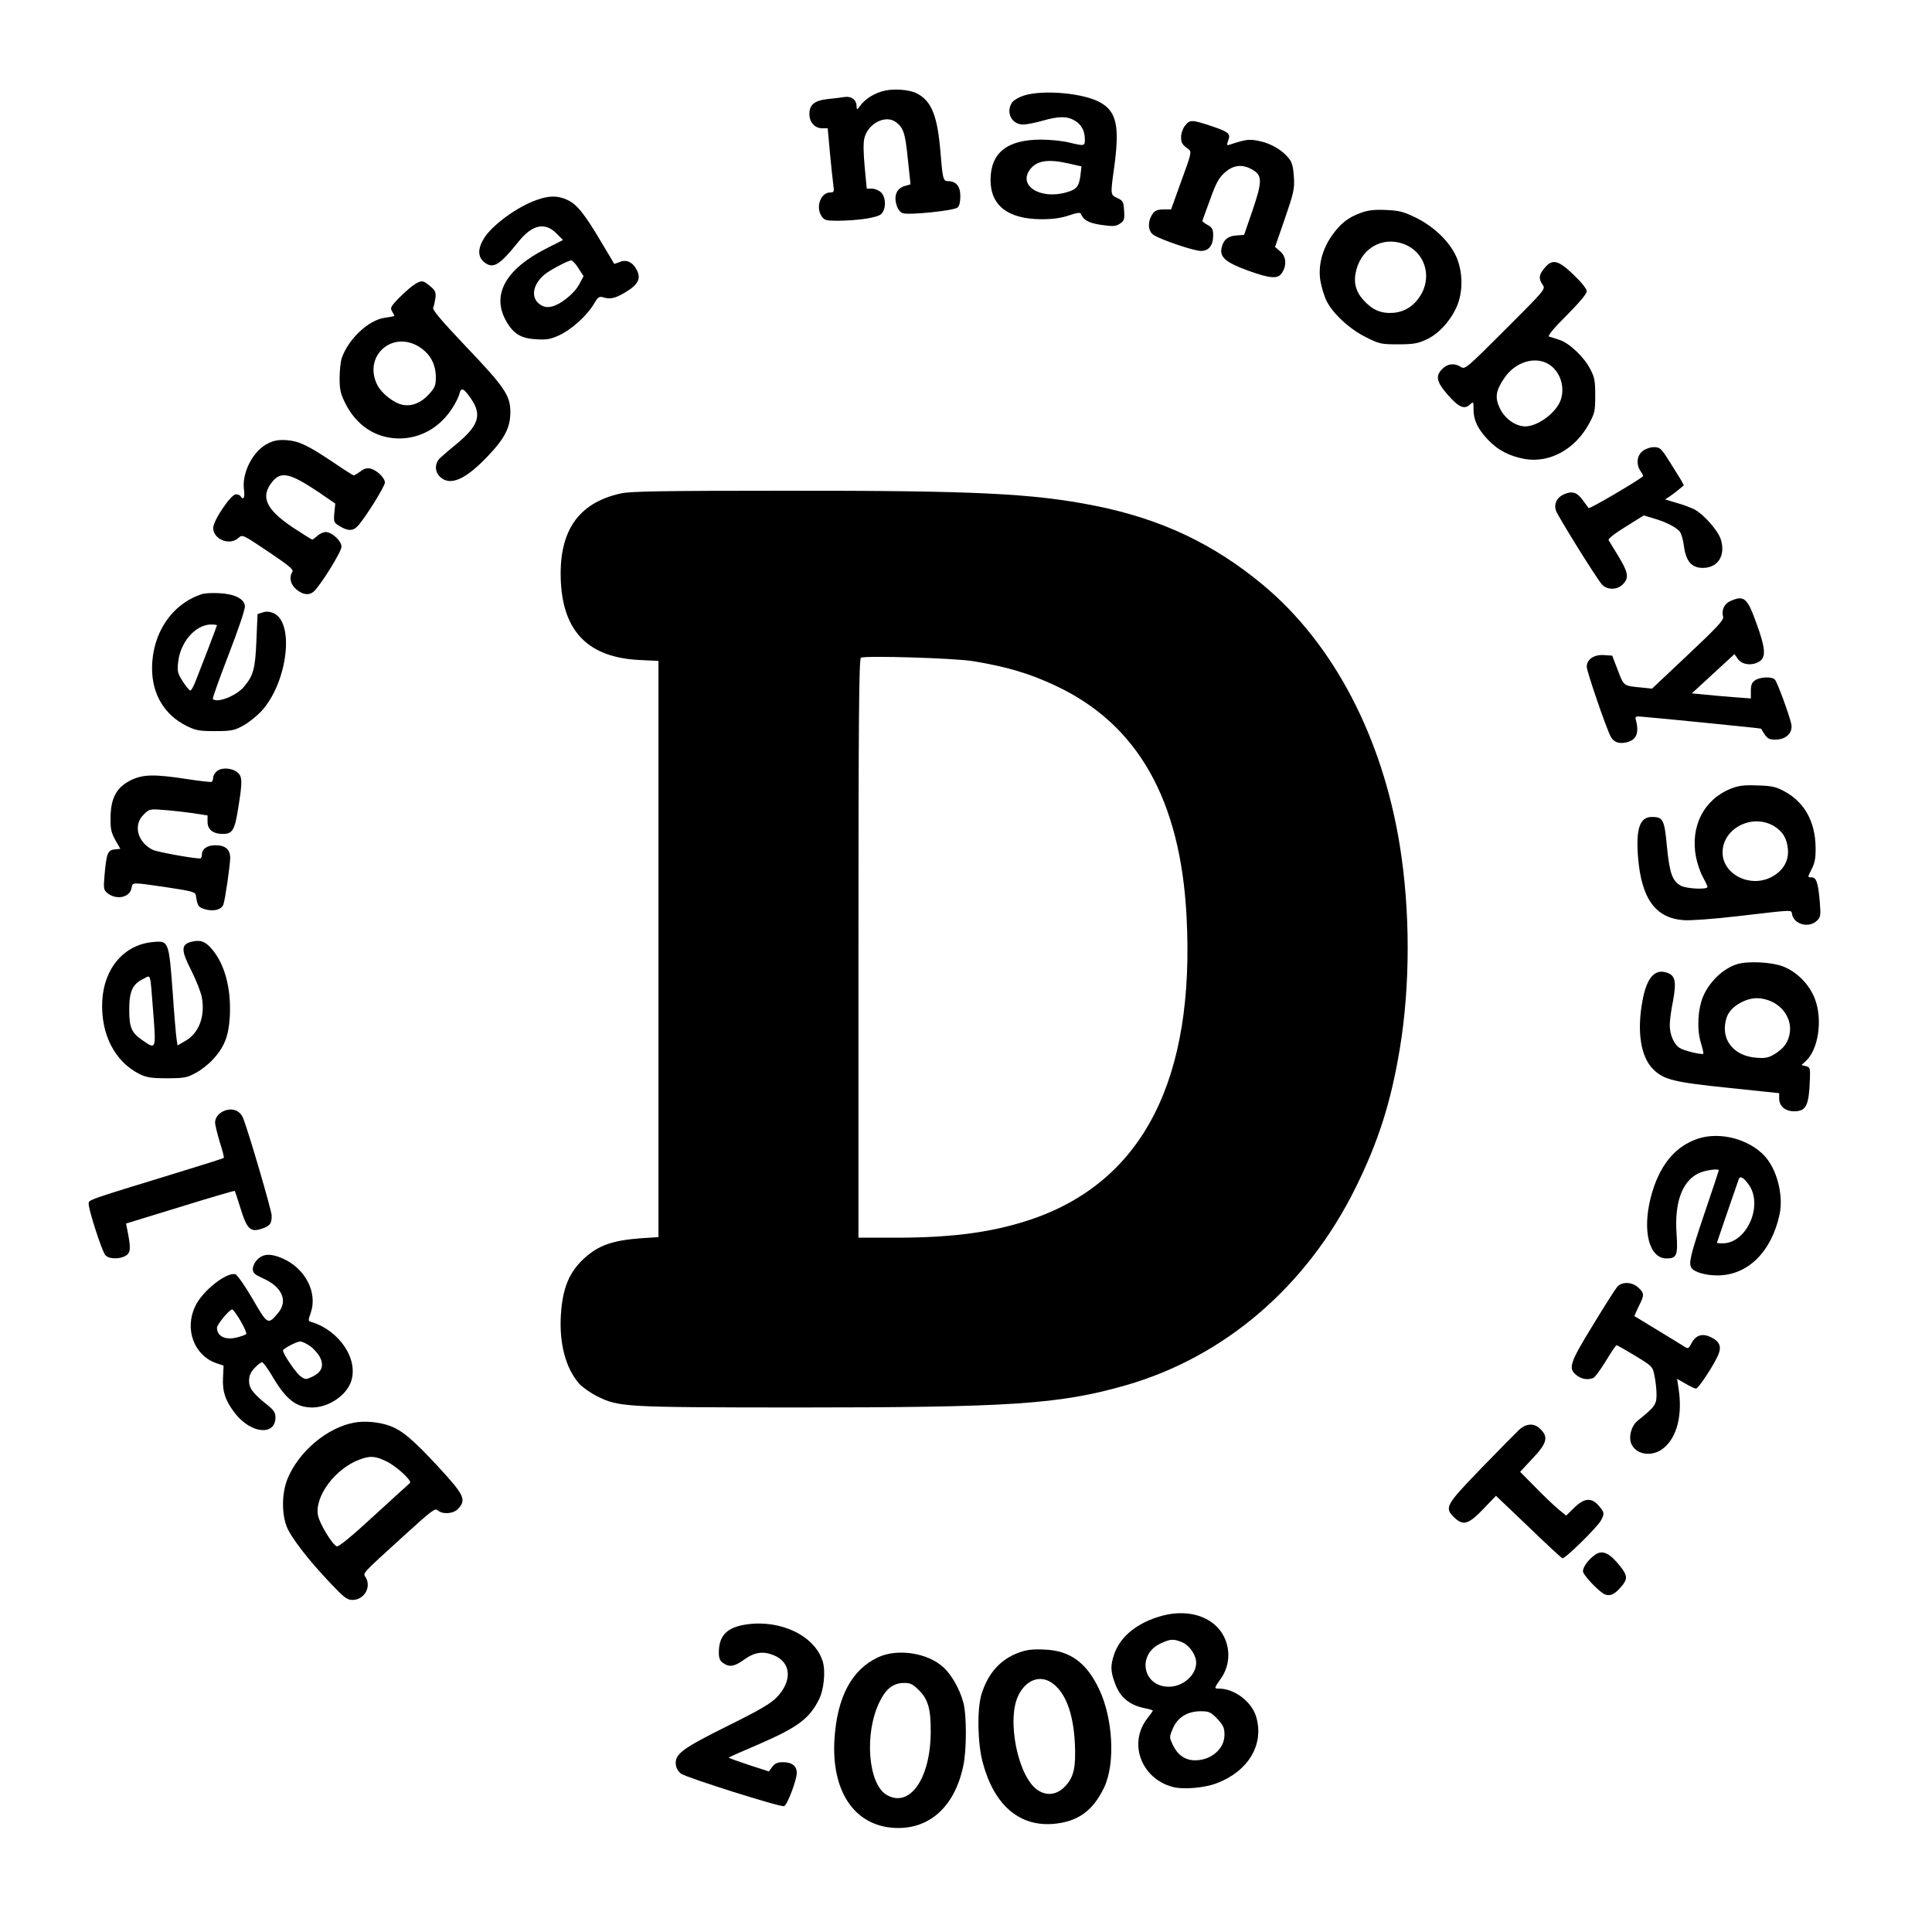
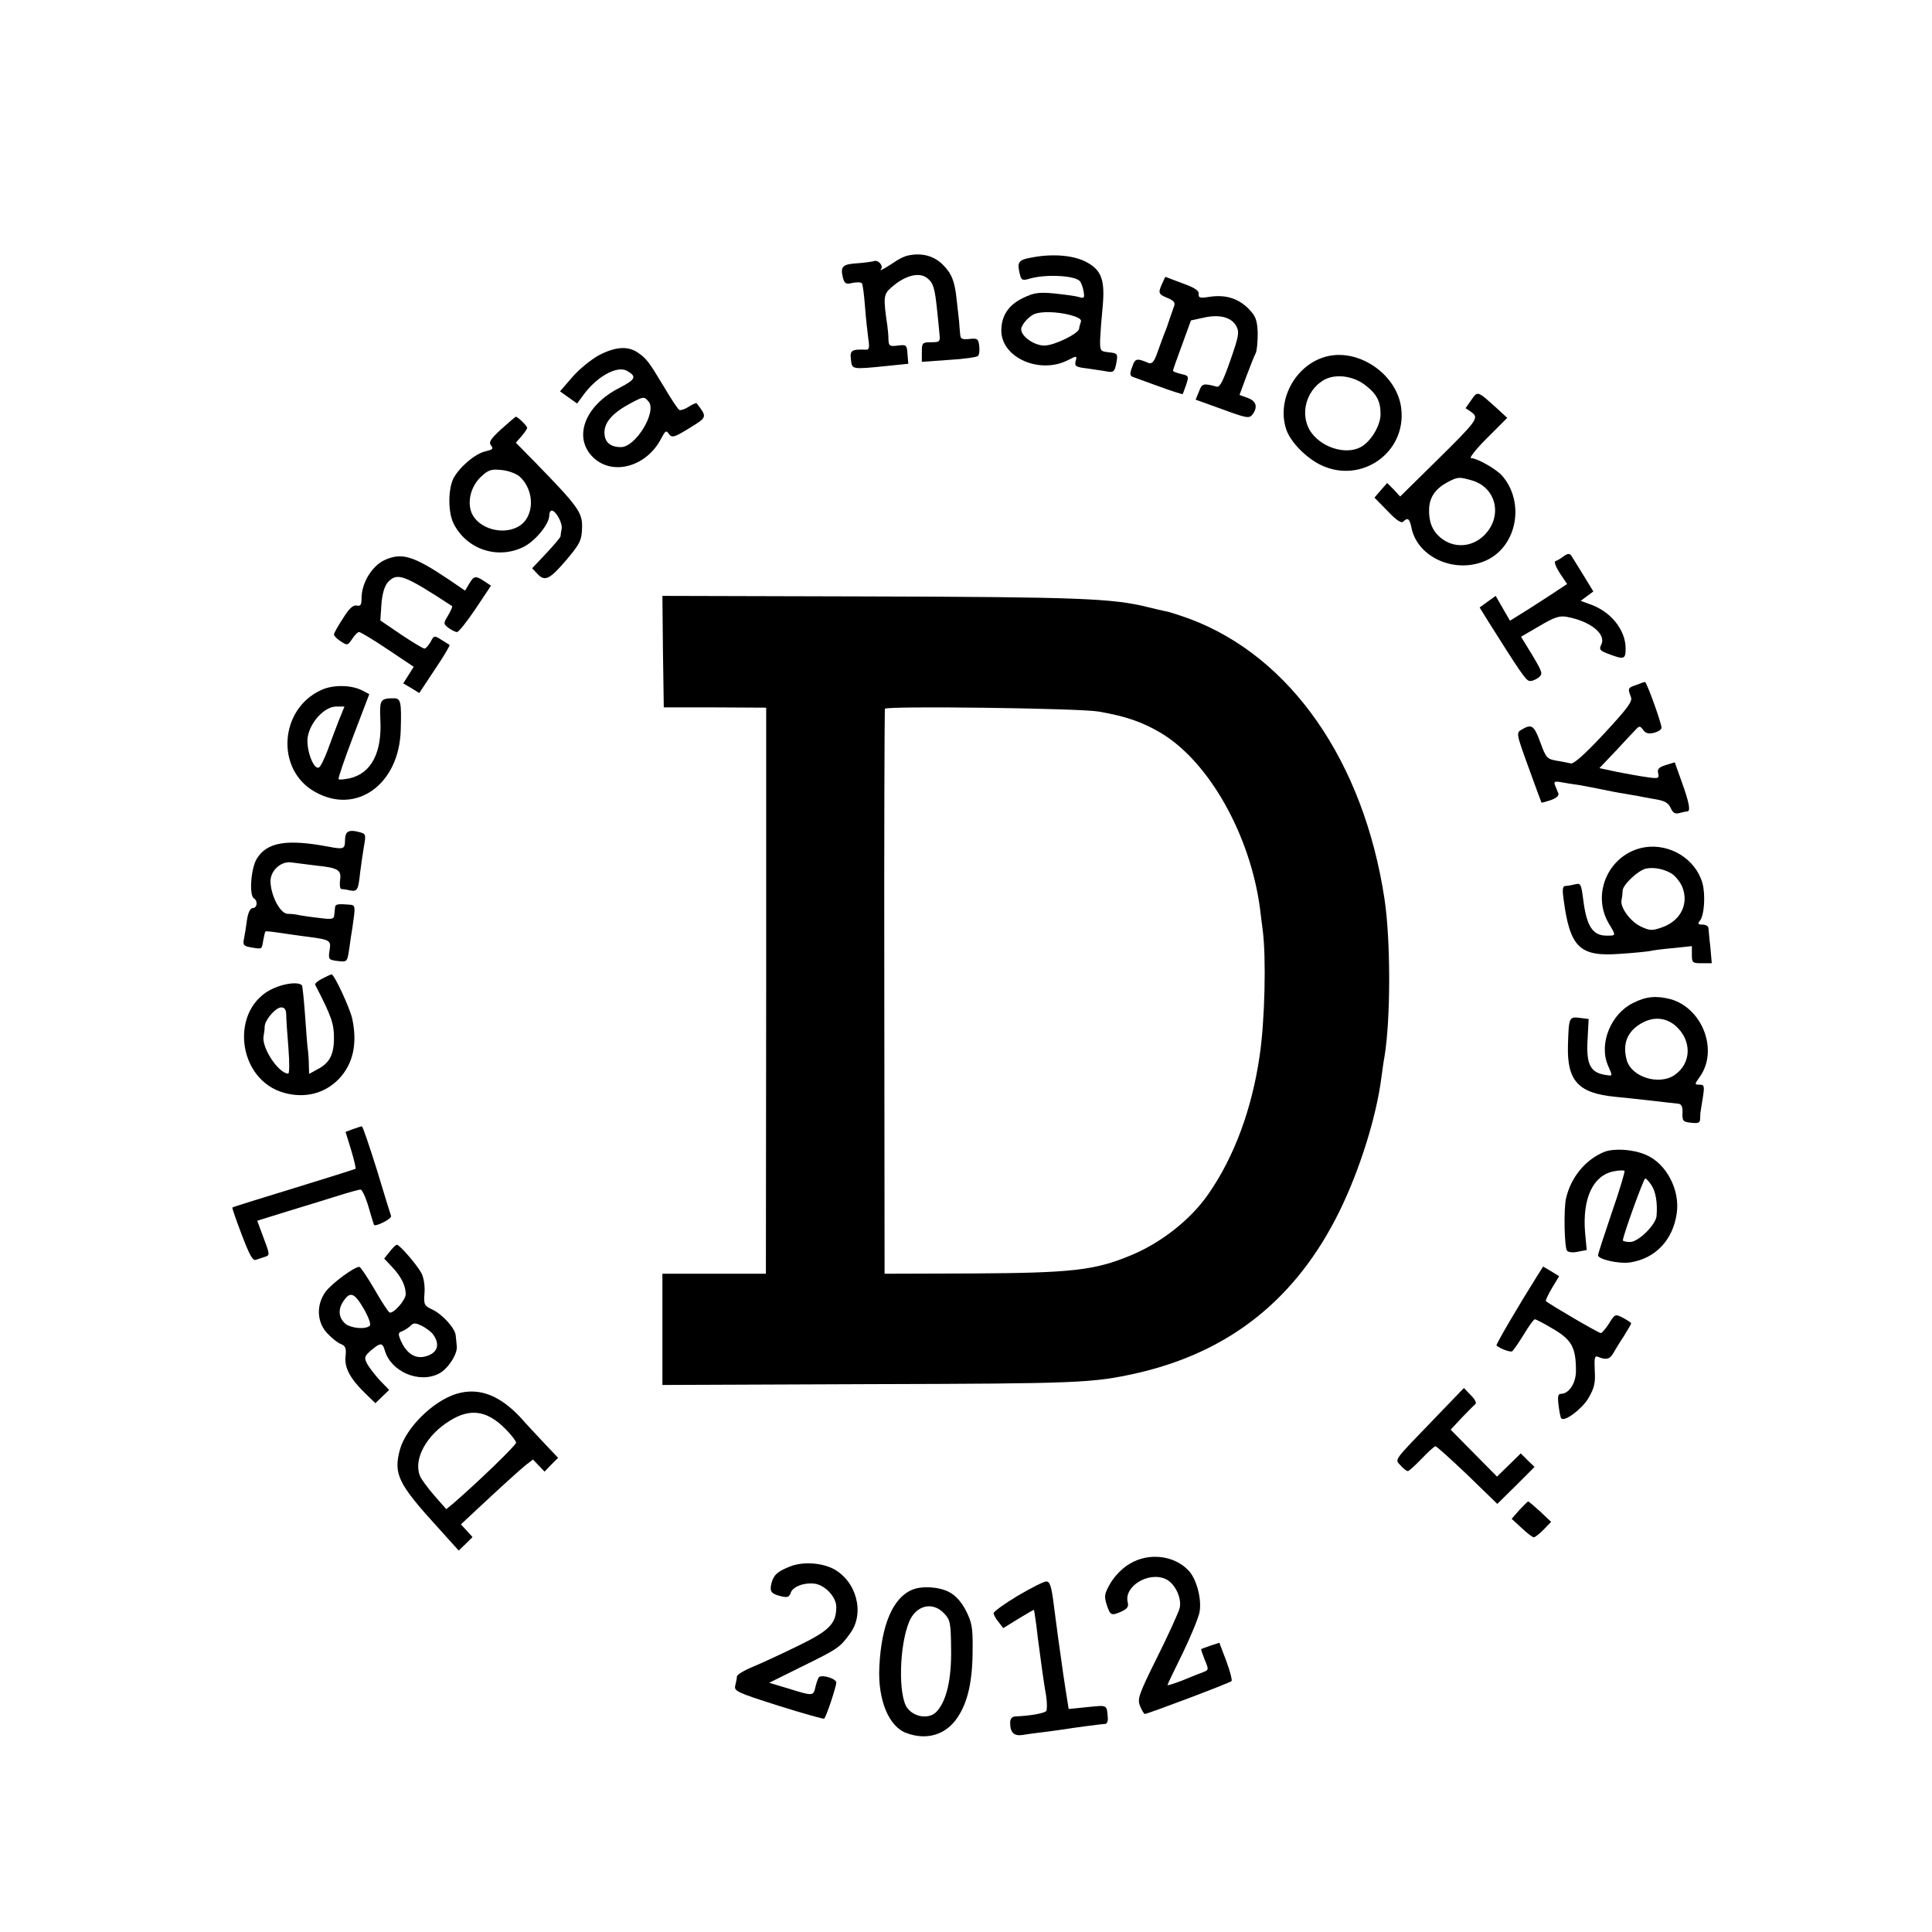
- <svg xmlns="http://www.w3.org/2000/svg" version="1.0" width="1024pt" height="1024pt" viewBox="0 0 1024 1024" preserveAspectRatio="xMidYMid meet">
-   <g transform="translate(0,1024) scale(0.1,-0.1)" fill="#000000" stroke="none">
-     <path d="M4692 9760 c-53 -11 -104 -42 -131 -78 -19 -26 -20 -26 -21 -5 0 34 -27 54 -63 49 -18 -3 -58 -8 -90 -11 -71 -8 -97 -30 -97 -80 0 -43 29 -75 68 -75 l29 0 12 -132 c7 -73 15 -150 18 -170 5 -34 3 -38 -16 -38 -52 0 -80 -79 -45 -128 13 -19 24 -22 82 -22 112 1 211 16 232 35 27 25 27 88 0 115 -11 11 -33 20 -48 20 l-28 0 -11 115 c-7 79 -8 128 -1 155 20 77 113 123 166 83 41 -30 50 -58 64 -199 l14 -131 -31 -9 c-41 -12 -58 -49 -44 -98 7 -24 18 -40 34 -46 30 -11 270 13 290 30 10 8 15 30 15 61 0 52 -23 79 -66 79 -25 0 -28 14 -39 150 -16 196 -47 275 -126 315 -35 19 -115 26 -167 15z" />
-     <path d="M5428 9734 c-26 -8 -54 -24 -63 -36 -36 -52 -4 -118 58 -118 17 0 64 9 102 20 88 25 131 25 173 0 35 -22 52 -54 52 -101 0 -33 -3 -34 -85 -14 -33 8 -99 15 -146 15 -181 0 -268 -69 -269 -213 0 -137 92 -208 270 -209 60 0 103 6 145 20 33 12 61 17 63 11 13 -35 41 -51 109 -61 63 -9 76 -8 98 6 23 15 26 23 23 69 -3 48 -6 53 -35 67 -38 17 -38 17 -18 160 30 218 14 296 -70 345 -86 51 -302 71 -407 39z m234 -360 l70 -16 -6 -52 c-8 -56 -21 -71 -76 -86 -139 -39 -257 38 -189 124 36 45 94 54 201 30z" />
-     <path d="M6281 9574 c-12 -15 -21 -41 -21 -60 0 -32 5 -40 42 -67 14 -11 11 -26 -40 -164 l-55 -153 -36 0 c-42 0 -54 -7 -70 -37 -19 -37 -14 -81 13 -98 39 -26 214 -85 251 -85 42 0 65 29 65 83 0 32 -5 41 -30 55 -16 9 -29 19 -27 22 1 3 19 54 41 113 31 87 46 114 77 142 44 39 89 46 139 20 62 -32 63 -61 7 -225 l-43 -125 -41 -3 c-46 -3 -70 -24 -79 -69 -9 -47 25 -75 140 -117 119 -43 159 -46 181 -12 26 40 22 86 -9 113 l-28 24 52 150 c47 137 52 158 48 220 -3 49 -9 76 -24 96 -34 45 -95 82 -157 95 -56 12 -72 10 -160 -19 -15 -5 -16 -2 -7 23 14 36 3 45 -99 79 -95 31 -105 31 -130 -1z" />
-     <path d="M2844 9180 c-101 -35 -232 -131 -276 -199 -37 -58 -37 -102 -1 -131 47 -37 80 -17 182 110 71 89 139 104 199 44 l36 -36 -96 -49 c-202 -104 -277 -233 -214 -364 40 -80 82 -109 167 -113 56 -4 77 0 123 21 65 30 147 104 183 165 21 36 29 42 47 37 39 -13 66 -7 121 26 67 40 84 73 60 118 -21 42 -56 58 -91 42 -15 -6 -28 -10 -29 -9 -1 2 -32 55 -70 118 -87 147 -128 198 -179 221 -51 23 -96 23 -162 -1z m222 -362 l27 -42 -23 -43 c-27 -51 -105 -112 -152 -119 -24 -4 -40 0 -61 16 -46 37 -31 107 33 158 31 24 121 71 137 72 7 0 25 -19 39 -42z" />
-     <path d="M7213 9112 c-68 -24 -111 -59 -156 -124 -51 -74 -72 -162 -58 -240 6 -32 20 -79 32 -103 34 -68 122 -149 208 -192 72 -36 81 -38 171 -38 78 0 104 4 147 24 64 28 126 94 161 169 38 80 37 192 -1 275 -36 78 -117 156 -212 203 -66 32 -88 38 -158 41 -61 3 -95 -1 -134 -15z m245 -173 c92 -45 127 -155 80 -249 -34 -65 -86 -102 -152 -108 -65 -5 -111 14 -160 68 -42 47 -54 97 -37 160 33 125 155 184 269 129z" />
-     <path d="M8186 8819 c-30 -35 -32 -56 -10 -88 17 -23 15 -25 -197 -237 -207 -207 -214 -213 -236 -199 -33 22 -71 18 -98 -10 -38 -37 -32 -68 27 -136 58 -67 89 -81 118 -54 20 18 20 17 20 -24 0 -57 21 -102 74 -159 54 -58 116 -90 199 -105 131 -22 265 52 338 185 32 59 34 69 34 153 0 78 -4 97 -27 140 -33 64 -113 139 -164 154 -21 7 -45 15 -53 17 -10 3 21 41 92 112 67 67 107 115 107 128 0 13 -27 47 -69 87 -82 79 -113 87 -155 36z m22 -509 c62 -38 89 -123 63 -193 -26 -67 -120 -136 -186 -137 -51 0 -107 39 -134 93 -29 58 -24 96 22 163 57 85 162 118 235 74z" />
-     <path d="M2195 8731 c-16 -10 -52 -42 -80 -70 -44 -45 -48 -54 -37 -71 6 -11 12 -21 12 -24 0 -2 -22 -6 -49 -10 -87 -11 -195 -113 -230 -215 -6 -19 -11 -66 -11 -106 0 -60 5 -82 30 -132 59 -119 162 -186 285 -187 114 0 217 58 283 162 17 26 34 60 37 75 9 36 22 31 62 -27 59 -86 40 -143 -82 -243 -32 -26 -69 -58 -82 -70 -30 -29 -30 -73 0 -101 53 -50 135 -14 254 112 88 92 118 151 118 231 0 89 -30 133 -236 349 -130 137 -178 194 -173 205 4 9 9 32 12 52 3 30 -1 40 -28 62 -37 32 -46 33 -85 8z m28 -330 c57 -37 87 -91 87 -161 0 -43 -5 -55 -36 -89 -40 -45 -90 -66 -138 -57 -48 9 -112 59 -136 105 -77 152 78 293 223 202z" />
-     <path d="M1423 7891 c-80 -37 -142 -155 -130 -246 6 -42 -3 -59 -18 -35 -3 6 -15 10 -25 10 -26 0 -120 -139 -120 -178 0 -61 88 -96 134 -53 21 19 22 18 158 -73 107 -72 135 -95 128 -106 -19 -30 -11 -68 21 -94 33 -28 65 -33 90 -13 32 25 149 212 149 239 0 31 -50 78 -84 78 -12 0 -32 -9 -44 -20 -12 -11 -24 -20 -27 -20 -3 0 -49 29 -104 65 -144 97 -173 164 -105 245 45 53 94 41 242 -58 l89 -61 -5 -50 c-4 -48 -3 -51 29 -70 44 -27 71 -26 96 2 38 41 143 209 143 229 0 25 -41 65 -75 74 -19 5 -35 1 -55 -15 -16 -11 -32 -21 -35 -21 -3 0 -52 31 -108 69 -137 92 -181 112 -246 118 -42 3 -67 -1 -98 -16z" />
-     <path d="M8706 7849 c-31 -24 -35 -72 -10 -107 9 -13 14 -25 13 -26 -32 -27 -284 -175 -289 -169 -3 4 -18 25 -34 46 -29 39 -55 46 -99 26 -36 -16 -52 -51 -40 -86 12 -32 213 -356 243 -390 26 -30 78 -31 108 -3 38 35 34 63 -22 155 -24 39 -46 75 -50 82 -4 7 30 34 90 71 l96 60 51 -15 c65 -19 117 -45 139 -69 9 -11 19 -45 23 -77 10 -81 41 -117 100 -117 80 0 122 65 96 150 -14 47 -91 134 -140 160 -20 10 -63 26 -96 35 l-60 18 25 16 c13 9 36 26 50 38 l25 21 -19 34 c-11 18 -39 63 -63 101 -39 61 -46 67 -77 67 -19 0 -45 -9 -60 -21z" />
-     <path d="M3292 7625 c-231 -50 -334 -205 -319 -475 15 -262 150 -395 415 -408 l102 -5 0 -1527 0 -1527 -92 -6 c-150 -11 -225 -37 -300 -105 -80 -72 -116 -158 -125 -298 -10 -154 25 -285 96 -367 18 -20 61 -50 95 -67 117 -58 140 -59 1041 -60 1152 0 1407 17 1756 116 528 150 966 526 1224 1049 121 245 187 452 234 735 56 335 56 735 0 1080 -93 575 -352 1069 -724 1379 -263 219 -542 351 -894 421 -329 65 -630 80 -1651 79 -633 0 -808 -3 -858 -14z m1863 -889 c179 -29 301 -65 441 -131 434 -204 661 -603 693 -1223 45 -857 -227 -1395 -809 -1600 -204 -71 -422 -102 -727 -102 l-203 0 0 1534 c0 1218 3 1536 13 1540 26 12 493 -2 592 -18z" />
-     <path d="M1070 7091 c-159 -52 -263 -206 -264 -391 -1 -138 65 -249 182 -307 50 -25 68 -28 152 -28 83 0 101 3 145 27 28 14 72 49 99 77 140 151 180 474 64 522 -20 8 -38 9 -56 3 l-27 -9 -6 -140 c-6 -150 -16 -186 -66 -245 -40 -48 -142 -88 -165 -65 -3 3 35 109 84 236 52 135 88 241 86 257 -4 39 -55 64 -136 68 -37 2 -78 0 -92 -5z m80 -165 c0 -2 -21 -57 -46 -123 -25 -65 -55 -142 -66 -170 -11 -29 -24 -53 -29 -53 -5 0 -23 21 -40 48 -27 41 -30 53 -25 100 10 107 91 201 174 202 17 0 32 -2 32 -4z" />
-     <path d="M9173 7055 c-34 -14 -50 -48 -40 -85 4 -16 -35 -58 -186 -200 l-191 -180 -56 6 c-96 9 -93 7 -125 91 l-30 78 -45 3 c-52 3 -90 -23 -90 -62 0 -24 101 -319 126 -368 16 -31 43 -42 83 -33 55 12 71 50 50 125 -3 11 4 14 26 12 90 -7 638 -62 639 -64 32 -54 37 -58 77 -58 56 0 93 37 83 83 -10 47 -73 219 -86 234 -15 18 -79 16 -106 -3 -17 -11 -22 -25 -22 -56 l0 -40 -92 7 c-51 4 -122 10 -157 14 l-64 6 113 104 113 104 19 -27 c23 -31 79 -36 116 -10 33 23 28 73 -18 199 -49 137 -66 151 -137 120z" />
-     <path d="M1153 6155 c-13 -9 -23 -25 -23 -35 0 -10 -4 -21 -8 -24 -4 -2 -64 4 -132 15 -177 27 -234 25 -300 -8 -73 -38 -103 -93 -104 -196 -1 -61 3 -79 25 -119 l27 -47 -31 -3 c-36 -4 -43 -22 -53 -138 -6 -66 -4 -77 12 -91 47 -41 121 -28 131 23 7 33 -5 33 188 5 133 -20 150 -25 153 -42 9 -59 13 -64 51 -75 45 -12 85 -1 95 26 9 24 36 208 36 247 0 45 -26 67 -78 67 -44 0 -72 -19 -72 -51 0 -10 -4 -19 -10 -19 -39 0 -230 35 -251 46 -81 41 -104 131 -48 186 30 30 31 31 107 25 42 -3 112 -11 155 -17 l77 -12 0 -34 c0 -41 29 -64 82 -64 51 0 63 21 82 146 21 130 20 157 -3 178 -27 25 -82 30 -108 11z" />
-     <path d="M9174 6060 c-143 -57 -216 -200 -185 -362 7 -35 23 -83 37 -107 13 -24 24 -47 24 -52 0 -15 -109 -10 -140 6 -46 24 -61 66 -75 208 -13 143 -20 157 -80 157 -64 0 -85 -63 -73 -214 18 -219 92 -322 241 -333 35 -3 158 6 287 21 302 35 284 35 288 11 11 -56 91 -76 133 -34 19 19 20 28 14 102 -9 101 -18 127 -45 127 -20 0 -20 0 2 43 17 33 22 58 21 117 -2 135 -58 237 -164 295 -46 25 -67 30 -144 32 -72 3 -100 -1 -141 -17z m231 -200 c44 -28 65 -62 71 -118 7 -63 -24 -117 -86 -150 -113 -60 -260 13 -260 130 0 129 160 209 275 138z" />
-     <path d="M1013 5248 c-54 -14 -54 -45 1 -152 25 -50 51 -115 56 -143 18 -101 -16 -190 -89 -231 l-40 -23 -5 33 c-3 18 -13 132 -21 253 -20 267 -21 270 -104 262 -152 -13 -260 -138 -269 -312 -9 -176 66 -322 198 -388 37 -18 62 -22 145 -22 89 0 106 3 150 27 28 14 70 47 93 72 61 66 84 124 90 228 8 150 -27 280 -97 360 -35 40 -60 48 -108 36z m-200 -385 c14 -183 13 -186 -53 -140 -63 42 -75 69 -75 165 0 99 17 136 77 165 39 19 33 41 51 -190z" />
-     <path d="M9208 5130 c-73 -22 -146 -91 -180 -169 -29 -66 -35 -173 -14 -245 10 -32 16 -60 14 -61 -7 -7 -104 16 -126 31 -30 19 -52 71 -52 121 0 21 7 78 17 126 19 102 13 136 -30 151 -66 24 -110 -26 -132 -151 -30 -163 -8 -297 58 -361 56 -55 109 -68 400 -98 l267 -28 0 -28 c0 -41 32 -68 79 -68 65 0 79 30 84 174 2 55 0 60 -21 65 l-24 6 22 20 c68 61 91 219 50 329 -30 79 -96 146 -173 175 -61 22 -183 28 -239 11z m163 -191 c75 -25 124 -96 116 -167 -6 -53 -31 -89 -83 -120 -32 -19 -49 -22 -96 -18 -107 8 -176 80 -165 174 6 56 32 91 87 120 49 24 90 28 141 11z" />
-     <path d="M1190 4353 c-29 -11 -50 -36 -50 -62 0 -14 12 -61 25 -105 14 -43 24 -81 21 -83 -2 -3 -114 -38 -248 -79 -483 -148 -468 -143 -468 -165 0 -34 71 -252 88 -271 19 -23 80 -23 111 -2 24 17 25 40 5 139 l-6 30 287 88 c158 49 288 87 289 85 2 -2 15 -42 30 -90 36 -117 54 -133 123 -107 34 13 43 25 43 65 0 28 -122 443 -151 517 -17 41 -55 56 -99 40z" />
-     <path d="M9003 4206 c-125 -40 -211 -145 -254 -314 -45 -178 -8 -322 84 -322 54 0 61 16 53 133 -11 163 29 274 114 317 32 17 110 28 110 17 0 -2 -34 -105 -76 -228 -74 -220 -85 -264 -69 -289 14 -22 74 -40 137 -40 161 0 287 124 330 323 22 102 -14 240 -80 311 -84 89 -233 128 -349 92z m263 -241 c83 -109 -6 -315 -136 -315 -16 0 -30 1 -30 3 0 2 80 234 115 335 7 21 23 14 51 -23z" />
-     <path d="M1365 3565 c-14 -13 -25 -36 -25 -50 0 -22 9 -30 53 -50 102 -45 135 -120 81 -184 -54 -64 -55 -64 -135 74 -40 69 -81 127 -91 131 -46 14 -177 -89 -214 -171 -57 -121 -5 -259 112 -300 l39 -13 -3 -65 c-4 -74 14 -125 67 -192 85 -105 211 -115 211 -17 0 24 -9 38 -41 64 -78 62 -99 90 -99 129 0 27 8 45 29 68 16 17 34 31 40 31 5 0 26 -28 47 -62 79 -136 131 -178 221 -178 83 1 175 61 202 133 45 119 -59 276 -211 321 -15 4 -15 8 -1 48 37 106 -28 234 -147 287 -62 28 -105 27 -135 -4z m-90 -326 c19 -33 33 -64 30 -69 -2 -4 -25 -13 -50 -19 -61 -15 -104 6 -105 51 0 18 66 98 81 98 4 0 24 -27 44 -61z m366 -132 c19 -12 43 -39 54 -59 24 -46 11 -81 -40 -105 -34 -16 -36 -16 -63 3 -25 19 -92 118 -92 136 0 10 71 47 91 48 9 0 31 -10 50 -23z" />
-     <path d="M8573 3421 c-10 -11 -69 -103 -130 -204 -124 -202 -133 -230 -87 -266 27 -21 58 -26 88 -15 9 3 39 44 67 90 28 46 53 84 57 84 4 0 48 -25 99 -56 90 -55 92 -56 102 -105 6 -28 11 -73 11 -100 0 -54 -9 -66 -100 -139 -35 -28 -51 -92 -31 -128 30 -56 113 -64 170 -16 70 58 99 175 78 313 l-8 53 45 -26 c24 -14 49 -26 55 -26 13 0 97 128 118 179 19 44 7 72 -40 94 -45 22 -80 10 -102 -33 -15 -29 -18 -30 -38 -17 -12 8 -76 47 -142 87 -66 40 -121 74 -122 74 -1 1 9 24 22 51 31 61 31 70 -1 100 -33 31 -86 33 -111 6z" />
-     <path d="M1879 2700 c-143 -25 -296 -153 -355 -298 -30 -73 -32 -180 -5 -252 22 -57 115 -178 233 -302 72 -76 88 -88 116 -88 62 0 102 68 70 120 -15 24 -25 13 207 224 143 130 161 144 175 131 26 -23 83 -19 108 8 45 48 34 72 -108 226 -133 143 -191 192 -258 215 -53 19 -129 26 -183 16z m166 -204 c53 -24 141 -105 128 -116 -4 -3 -90 -82 -191 -174 -119 -110 -188 -166 -197 -162 -24 9 -93 123 -100 166 -17 101 93 247 221 294 55 21 82 19 139 -8z" />
-     <path d="M8053 2663 c-17 -16 -108 -108 -202 -205 -189 -196 -197 -209 -143 -261 47 -45 75 -37 153 44 l68 71 171 -163 c93 -90 175 -166 181 -168 14 -4 185 164 205 201 19 36 18 42 -12 77 -38 45 -77 42 -130 -10 l-43 -42 -38 31 c-21 17 -76 69 -122 116 l-84 85 66 71 c76 80 85 113 42 155 -32 33 -73 32 -112 -2z" />
-     <path d="M8457 2001 c-35 -23 -67 -65 -67 -89 0 -20 88 -112 117 -123 28 -10 51 1 83 38 38 43 38 60 -3 112 -55 69 -92 87 -130 62z" />
-     <path d="M6129 1667 c-116 -39 -194 -108 -224 -196 -20 -59 -19 -90 5 -154 28 -76 79 -116 163 -132 20 -4 37 -9 37 -12 0 -2 -13 -21 -29 -41 -102 -131 -33 -318 134 -363 55 -15 169 -6 235 20 166 63 250 204 209 348 -22 82 -115 153 -198 153 -27 0 -27 1 11 55 45 64 51 150 15 221 -57 112 -204 154 -358 101z m136 -131 c40 -17 75 -68 75 -109 0 -66 -70 -127 -145 -127 -139 0 -171 172 -42 230 51 24 67 24 112 6z m187 -406 c32 -35 38 -48 38 -85 0 -74 -70 -135 -156 -135 -51 0 -91 27 -116 78 -21 44 -21 44 -2 90 25 59 77 92 148 92 44 0 53 -4 88 -40z" />
-     <path d="M3955 1630 c-102 -15 -145 -59 -145 -149 0 -30 6 -44 22 -55 34 -24 60 -20 114 19 54 39 101 45 157 21 91 -38 97 -136 14 -222 -33 -34 -91 -68 -263 -153 -239 -119 -278 -148 -272 -204 2 -18 13 -37 28 -48 31 -22 529 -179 546 -172 17 6 67 139 67 176 0 37 -25 57 -74 57 -28 0 -42 -6 -56 -25 l-18 -24 -108 35 c-60 20 -107 37 -105 39 1 1 72 33 157 69 208 90 270 136 321 237 27 52 37 153 20 205 -43 135 -223 221 -405 194z" />
-     <path d="M5403 1482 c-99 -35 -166 -109 -201 -222 -24 -80 -21 -260 7 -363 60 -224 193 -339 374 -324 130 11 211 70 270 195 59 126 46 364 -27 518 -67 142 -155 206 -291 211 -59 3 -93 -1 -132 -15z m170 -160 c73 -49 116 -160 124 -322 6 -125 -5 -178 -50 -226 -43 -47 -97 -55 -147 -22 -105 70 -167 377 -101 505 40 79 112 106 174 65z" />
-     <path d="M4654 1456 c-139 -65 -216 -208 -231 -431 -18 -276 103 -459 313 -473 186 -12 323 109 369 326 19 85 19 271 1 338 -19 71 -63 149 -107 188 -83 76 -243 100 -345 52z m216 -174 c49 -48 64 -101 63 -222 -1 -248 -112 -405 -234 -333 -98 58 -119 325 -38 491 35 73 74 102 133 102 31 0 45 -7 76 -38z" />
+ <svg xmlns="http://www.w3.org/2000/svg" version="1.0" width="700pt" height="700pt" viewBox="0 0 700 700" preserveAspectRatio="xMidYMid meet">
+   <g transform="translate(0,700) scale(0.1,-0.1)" fill="#000000" stroke="none">
+     <path d="M3285 6073 c-11 -3 -31 -13 -45 -23 -34 -23 -57 -35 -48 -25 10 11 -10 35 -25 29 -7 -2 -34 -6 -62 -8 -52 -3 -61 -12 -51 -52 6 -22 11 -25 35 -19 16 3 31 3 34 -2 3 -4 8 -42 11 -83 3 -41 9 -94 12 -117 5 -31 3 -41 -8 -40 -52 2 -59 -2 -55 -35 4 -37 1 -37 130 -24 l78 8 -3 35 c-2 33 -4 35 -35 31 -30 -4 -33 -1 -34 22 0 14 -2 36 -4 50 -15 102 -14 114 14 138 49 44 102 58 131 34 22 -18 27 -35 36 -122 3 -30 7 -67 8 -82 3 -26 0 -28 -30 -28 -32 0 -34 -2 -34 -36 l0 -35 98 7 c53 3 101 10 105 14 5 4 7 20 5 36 -3 26 -6 29 -35 26 -26 -3 -33 0 -34 15 -1 10 -3 32 -4 48 -2 17 -6 53 -9 81 -7 66 -18 93 -50 125 -33 33 -79 45 -131 32z" />
+     <path d="M3738 6067 c-50 -9 -54 -17 -42 -64 5 -19 10 -20 37 -12 57 16 159 11 179 -9 5 -5 11 -21 14 -37 4 -25 3 -27 -18 -21 -13 4 -53 9 -90 13 -56 5 -73 2 -112 -17 -52 -25 -78 -64 -78 -118 0 -98 140 -160 243 -106 31 16 32 15 26 -5 -4 -18 1 -21 42 -26 25 -4 58 -8 72 -11 23 -4 27 -1 33 27 7 38 7 39 -30 43 -27 3 -29 6 -28 47 1 24 5 76 9 116 9 96 -3 133 -56 162 -46 26 -123 33 -201 18z m138 -208 c33 -9 44 -16 40 -26 -3 -8 -6 -19 -6 -23 0 -18 -90 -62 -126 -62 -37 0 -84 33 -84 59 0 16 28 48 50 56 25 9 79 8 126 -4z" />
+     <path d="M4211 5973 c-16 -35 -14 -39 20 -53 22 -9 28 -17 23 -29 -3 -9 -10 -29 -16 -46 -5 -16 -13 -39 -18 -50 -4 -11 -16 -42 -25 -68 -13 -38 -21 -47 -34 -42 -42 18 -49 17 -59 -15 -9 -23 -8 -32 1 -35 7 -3 50 -18 96 -35 46 -17 85 -29 86 -28 1 2 7 17 13 35 10 30 9 32 -19 38 -16 4 -29 9 -29 12 0 3 15 46 33 94 l32 88 46 10 c57 13 100 2 118 -30 12 -22 10 -35 -21 -124 -25 -72 -38 -99 -49 -96 -50 13 -54 12 -65 -18 l-12 -29 97 -35 c87 -32 97 -34 109 -19 20 27 14 49 -17 60 l-30 11 25 68 c14 37 29 75 34 84 4 9 7 41 7 72 -2 47 -7 61 -31 86 -37 39 -84 54 -140 46 -38 -6 -44 -5 -43 10 2 12 -15 23 -60 39 l-61 23 -11 -24z" />
+     <path d="M2170 5713 c-29 -16 -72 -51 -97 -80 l-44 -51 31 -22 31 -22 17 23 c50 73 129 118 166 94 34 -20 28 -30 -29 -60 -127 -64 -171 -182 -94 -254 71 -66 193 -31 245 71 15 28 18 30 28 15 11 -14 19 -12 74 22 65 40 65 39 26 90 -2 2 -15 -4 -29 -13 -14 -9 -30 -14 -34 -11 -5 3 -30 40 -55 83 -55 91 -63 103 -96 125 -35 24 -80 21 -140 -10z m180 -168 c31 -37 -47 -165 -100 -165 -39 0 -60 18 -60 53 0 38 31 72 95 106 47 25 49 25 65 6z" />
+     <path d="M4813 5710 c-115 -25 -189 -155 -153 -265 15 -46 72 -104 126 -130 146 -70 310 45 291 205 -14 120 -147 215 -264 190z m133 -105 c43 -33 56 -59 56 -107 -1 -41 -35 -98 -72 -118 -56 -30 -148 0 -185 62 -34 59 -13 141 48 179 41 26 107 19 153 -16z" />
+     <path d="M5331 5551 l-21 -30 21 -14 c29 -21 22 -30 -129 -179 l-129 -127 -23 25 -24 24 -23 -26 -23 -27 47 -48 c31 -33 50 -46 57 -39 16 16 23 12 30 -22 22 -110 163 -170 274 -117 110 53 137 211 54 306 -22 24 -90 63 -112 63 -8 0 18 33 58 73 l73 73 -38 35 c-71 64 -69 63 -92 30z m0 -291 c90 -25 115 -129 48 -198 -45 -46 -113 -50 -161 -9 -29 25 -42 58 -40 105 2 41 23 71 65 94 38 20 42 21 88 8z" />
+     <path d="M1816 5445 c-39 -36 -46 -47 -37 -59 10 -12 6 -15 -19 -21 -38 -8 -95 -57 -117 -98 -20 -40 -20 -125 1 -165 48 -94 161 -130 254 -83 43 22 92 83 92 113 0 10 4 18 9 18 15 0 40 -46 36 -66 -2 -10 -4 -23 -4 -27 -1 -5 -24 -32 -52 -62 l-51 -54 20 -21 c26 -28 44 -19 103 50 51 60 57 73 58 120 1 54 -15 76 -176 241 l-64 65 21 24 c11 13 20 26 20 30 0 7 -34 40 -41 40 -2 0 -26 -21 -53 -45z m66 -171 c58 -52 55 -151 -6 -183 -58 -31 -143 -5 -167 50 -17 42 -3 97 34 132 27 25 37 28 75 24 23 -2 52 -13 64 -23z" />
+     <path d="M5666 4985 c-10 -8 -24 -16 -30 -18 -6 -2 0 -19 15 -43 l27 -40 -32 -21 c-17 -12 -63 -41 -103 -67 l-72 -45 -26 45 -26 45 -29 -21 -29 -21 29 -47 c116 -184 138 -217 151 -219 8 -2 22 4 32 11 18 14 17 18 -21 82 l-41 67 67 39 c54 32 73 38 99 33 87 -16 145 -64 124 -102 -8 -17 -4 -21 34 -35 49 -18 55 -16 55 22 0 68 -54 135 -130 161 l-33 12 23 17 23 17 -36 59 c-20 33 -40 64 -44 71 -6 8 -13 8 -27 -2z" />
+     <path d="M1394 4971 c-46 -21 -84 -83 -84 -138 0 -25 -4 -30 -17 -27 -13 3 -28 -10 -50 -46 -18 -27 -33 -54 -33 -59 0 -5 11 -16 25 -25 23 -15 25 -15 41 9 9 14 20 25 25 25 5 0 52 -28 104 -63 l94 -63 -19 -30 -19 -30 29 -17 29 -18 57 86 c32 47 55 87 53 88 -2 2 -16 10 -30 19 -25 16 -27 16 -39 -8 -8 -13 -17 -24 -22 -24 -5 0 -43 23 -85 51 l-75 51 4 59 c3 38 11 65 23 79 34 37 57 29 233 -86 2 -2 -4 -16 -14 -33 -18 -30 -18 -31 1 -46 11 -8 25 -15 31 -15 6 0 36 38 67 84 l56 84 -24 16 c-32 21 -38 20 -55 -9 l-15 -25 -60 41 c-127 85 -169 98 -231 70z" />
+     <path d="M2402 4639 l3 -202 186 0 185 -1 0 -1025 -1 -1026 -187 0 -188 0 0 -201 0 -202 753 3 c758 2 806 4 967 40 336 77 577 269 733 586 74 151 134 343 152 485 4 27 8 60 11 74 23 136 23 425 0 575 -76 496 -338 873 -701 1011 -38 14 -81 28 -95 30 -14 3 -41 9 -60 14 -128 32 -249 37 -1023 39 l-737 2 2 -202z m1578 -217 c99 -17 159 -38 225 -77 174 -103 324 -368 360 -635 2 -19 7 -55 10 -80 13 -98 8 -328 -11 -455 -28 -193 -92 -366 -185 -500 -63 -92 -170 -177 -281 -223 -131 -55 -216 -64 -573 -66 l-320 -1 -1 1020 c-1 561 1 1023 2 1027 6 11 704 2 774 -10z" />
+     <path d="M5928 4518 c-30 -10 -31 -12 -19 -43 7 -16 -11 -40 -97 -133 -69 -74 -110 -111 -121 -108 -9 2 -32 7 -52 10 -34 6 -38 11 -58 66 -23 62 -31 68 -67 47 -21 -12 -21 -13 24 -137 25 -69 46 -126 47 -128 1 -1 16 3 34 9 21 8 30 16 27 25 -3 8 -9 21 -12 29 -5 13 -1 15 22 11 16 -3 47 -8 69 -11 22 -4 59 -11 83 -16 23 -5 59 -12 80 -15 20 -4 42 -7 47 -8 6 -2 32 -6 58 -11 38 -6 51 -13 60 -32 8 -18 16 -23 31 -19 12 3 24 6 29 6 13 0 8 30 -19 105 l-26 73 -33 -10 c-25 -8 -31 -15 -27 -30 4 -18 1 -20 -39 -14 -24 3 -73 12 -109 19 l-65 14 60 63 c33 36 66 71 73 78 11 12 15 12 25 -2 9 -13 20 -16 40 -11 15 4 27 12 27 18 0 17 -54 167 -60 166 -3 0 -17 -5 -32 -11z" />
+     <path d="M1164 4500 c-152 -69 -166 -289 -23 -369 150 -85 306 27 311 225 3 103 0 114 -26 114 -48 0 -51 -6 -48 -76 7 -121 -33 -196 -111 -214 -20 -4 -38 -6 -40 -3 -3 2 21 72 53 156 l58 152 -23 12 c-40 22 -108 23 -151 3z m63 -112 c-11 -29 -30 -78 -41 -109 -12 -31 -25 -58 -31 -60 -20 -8 -47 69 -40 111 9 54 61 110 103 110 l30 0 -21 -52z" />
+     <path d="M1257 3983 c-4 -3 -7 -16 -7 -28 0 -31 -5 -33 -58 -23 -153 29 -225 17 -262 -44 -21 -35 -28 -132 -10 -143 15 -9 12 -35 -4 -35 -9 0 -17 -16 -21 -42 -3 -24 -8 -55 -11 -69 -5 -24 -1 -27 28 -32 39 -6 36 -8 42 27 3 16 6 30 8 31 2 2 26 -1 53 -5 28 -4 73 -11 100 -14 82 -11 85 -13 79 -50 -5 -32 -3 -34 30 -38 34 -4 34 -3 41 42 3 25 9 61 12 80 11 75 11 80 -8 82 -45 4 -54 2 -55 -9 -1 -7 -2 -20 -3 -29 -1 -14 -9 -16 -53 -10 -29 3 -62 8 -73 10 -11 3 -30 5 -43 5 -27 1 -61 66 -62 118 0 40 40 75 78 68 14 -2 53 -7 86 -11 81 -8 94 -16 88 -53 -2 -17 0 -31 4 -32 5 0 19 -2 31 -5 28 -5 31 0 38 66 4 30 10 73 14 96 7 38 6 43 -13 48 -28 8 -41 7 -49 -1z" />
+     <path d="M5958 3930 c-127 -22 -194 -166 -129 -276 27 -45 27 -44 -8 -44 -51 0 -73 35 -85 133 -7 54 -9 58 -29 53 -12 -3 -28 -6 -35 -6 -10 0 -12 -11 -7 -47 23 -176 58 -210 204 -199 48 3 96 8 108 10 12 3 51 8 87 11 l66 7 0 -31 c0 -29 2 -31 36 -31 l36 0 -5 58 c-4 31 -6 63 -7 70 0 6 -10 12 -21 12 -17 0 -19 3 -10 14 16 19 21 95 9 137 -25 87 -118 144 -210 129z m100 -96 c13 -9 30 -30 37 -47 25 -61 -5 -123 -73 -147 -37 -13 -45 -12 -77 3 -38 18 -75 69 -70 95 2 10 4 25 4 35 1 22 57 74 85 80 29 6 67 -2 94 -19z" />
+     <path d="M1167 3454 c-16 -8 -27 -18 -25 -22 59 -114 68 -141 68 -192 0 -62 -16 -92 -61 -115 l-29 -16 -1 33 c0 18 -2 44 -4 58 -2 14 -6 70 -10 125 -4 55 -9 102 -11 105 -13 13 -59 8 -101 -10 -163 -70 -137 -333 38 -380 75 -20 145 -2 196 50 52 54 69 128 49 220 -9 39 -65 160 -75 160 -3 -1 -19 -8 -34 -16z m-130 -131 c0 -16 4 -70 8 -120 4 -53 4 -93 -1 -93 -36 2 -97 95 -89 136 2 10 4 26 4 35 1 24 40 69 60 69 12 0 18 -8 18 -27z" />
+     <path d="M5917 3366 c-80 -39 -124 -146 -92 -224 19 -44 20 -41 -12 -36 -51 9 -66 39 -61 126 l4 76 -32 4 c-39 5 -40 2 -43 -98 -4 -130 37 -175 172 -188 72 -7 166 -18 192 -21 11 -1 27 -3 36 -4 11 -1 16 -11 15 -33 -1 -30 2 -33 32 -36 27 -3 32 0 32 17 0 12 1 23 2 26 0 2 4 25 8 50 6 40 5 45 -12 45 -19 0 -19 1 1 29 68 96 9 249 -107 281 -51 13 -88 10 -135 -14z m152 -81 c62 -53 61 -138 -3 -181 -57 -37 -155 -6 -172 55 -16 57 1 102 49 131 44 27 89 25 126 -5z" />
+     <path d="M1279 2909 l-27 -10 20 -65 c11 -36 18 -67 16 -69 -2 -1 -102 -33 -223 -70 -121 -37 -221 -68 -223 -70 -2 -1 14 -46 34 -99 30 -78 40 -96 53 -90 9 3 24 8 33 11 16 5 15 10 -7 68 l-23 62 106 33 c59 18 141 43 182 56 41 13 80 24 86 24 6 0 19 -28 29 -62 10 -35 19 -64 20 -66 5 -8 65 22 62 32 -2 6 -26 82 -52 169 -27 86 -51 157 -54 156 -3 0 -18 -5 -32 -10z" />
+     <path d="M5814 2827 c-68 -27 -122 -91 -140 -169 -9 -40 -6 -180 4 -190 6 -6 24 -7 40 -3 l31 6 -6 64 c-10 123 29 207 104 221 18 4 36 4 39 2 2 -3 -18 -71 -46 -151 -27 -80 -50 -150 -50 -155 0 -15 76 -32 116 -26 92 14 155 81 169 177 13 86 -38 182 -112 213 -46 20 -113 24 -149 11z m170 -122 c15 -23 22 -63 18 -111 -3 -32 -66 -94 -96 -94 -14 0 -26 3 -26 6 0 16 75 224 81 224 4 0 14 -11 23 -25z" />
+     <path d="M1412 2465 l-20 -25 30 -32 c32 -34 48 -67 48 -97 0 -22 -47 -74 -59 -66 -5 3 -30 41 -55 85 -26 44 -50 80 -54 80 -19 0 -101 -61 -123 -91 -34 -48 -31 -110 7 -150 16 -17 38 -35 50 -39 16 -7 19 -15 16 -44 -5 -41 17 -82 72 -135 l36 -35 25 24 25 24 -34 35 c-18 20 -39 47 -46 60 -11 22 -10 27 14 48 34 29 42 29 50 1 21 -77 124 -122 196 -85 32 16 68 70 65 99 -1 13 -3 31 -4 40 -2 25 -48 76 -84 93 -30 14 -32 18 -29 59 2 26 -2 55 -11 73 -16 30 -79 103 -89 103 -4 0 -15 -11 -26 -25z m-94 -207 c17 -29 27 -57 22 -61 -14 -15 -70 -10 -90 8 -24 22 -26 53 -4 83 23 34 39 27 72 -30z m249 -90 c31 -40 18 -74 -32 -84 -34 -6 -63 14 -83 59 -10 24 -10 29 6 34 9 4 23 13 30 20 11 11 18 10 41 -1 15 -8 32 -21 38 -28z" />
+     <path d="M5567 2373 c-66 -105 -148 -245 -145 -248 14 -12 50 -25 57 -21 4 3 23 30 42 61 18 30 36 55 40 55 4 0 35 -16 68 -36 66 -39 81 -67 81 -151 0 -44 -25 -83 -54 -83 -11 0 -13 -10 -9 -42 3 -24 7 -45 10 -47 11 -14 75 34 98 73 22 38 26 56 23 101 -2 46 0 54 12 49 28 -12 42 -9 54 11 6 11 23 39 39 63 15 24 27 45 27 47 0 3 -13 11 -29 20 -29 15 -30 14 -51 -20 -12 -19 -26 -35 -30 -35 -8 0 -186 104 -199 116 -2 2 8 23 22 47 l26 43 -29 18 -29 17 -24 -38z" />
+     <path d="M5199 1862 c-154 -160 -146 -148 -124 -172 10 -11 21 -20 26 -20 4 0 26 20 50 45 24 25 46 45 50 45 4 0 56 -47 116 -104 l108 -105 68 67 67 67 -25 24 -25 25 -43 -42 -43 -42 -84 85 -84 85 39 42 c22 23 45 46 50 50 6 4 0 17 -16 33 l-25 26 -105 -109z" />
+     <path d="M1654 1950 c-85 -26 -183 -123 -205 -202 -24 -89 -7 -124 140 -285 l73 -81 25 24 25 25 -21 23 -21 23 103 96 c57 53 116 106 131 118 l27 21 21 -22 21 -22 24 25 25 25 -51 54 c-28 30 -66 70 -83 90 -78 84 -153 112 -234 88z m178 -128 c20 -20 37 -42 38 -49 0 -9 -132 -137 -224 -217 l-29 -24 -44 50 c-24 28 -48 60 -52 72 -23 60 24 146 108 198 75 47 136 38 203 -30z" />
+     <path d="M5505 1529 l-28 -32 36 -33 c20 -19 40 -34 44 -34 5 0 21 13 36 28 l27 28 -39 37 c-22 20 -42 37 -44 37 -2 0 -16 -14 -32 -31z" />
+     <path d="M4093 1334 c-25 -14 -54 -44 -69 -69 -23 -40 -24 -48 -14 -80 13 -39 17 -40 55 -23 19 9 25 17 21 32 -15 58 75 113 137 85 34 -15 60 -70 51 -106 -4 -15 -40 -95 -81 -177 -68 -137 -73 -152 -62 -178 6 -15 14 -28 17 -28 10 0 307 112 314 119 3 3 -5 36 -19 73 l-25 66 -31 -10 c-18 -6 -33 -12 -35 -13 -1 -1 5 -18 13 -39 15 -35 15 -37 -7 -45 -13 -5 -47 -18 -75 -30 -29 -11 -53 -19 -53 -16 0 2 25 54 55 115 30 62 57 128 61 148 9 46 -10 120 -39 151 -52 56 -145 67 -214 25z" />
+     <path d="M2867 1326 c-48 -18 -64 -31 -72 -63 -7 -30 -1 -38 37 -47 21 -5 28 -2 33 13 7 22 48 38 87 33 37 -5 78 -48 78 -84 0 -61 -25 -86 -138 -141 -59 -29 -133 -63 -164 -76 -32 -13 -58 -29 -58 -35 0 -6 -3 -21 -6 -33 -5 -20 5 -25 156 -73 89 -28 164 -49 166 -47 8 7 44 116 44 131 0 13 -47 29 -62 20 -3 -2 -9 -18 -13 -34 -8 -36 -8 -36 -98 -8 l-70 21 117 58 c132 65 139 69 177 122 53 73 22 189 -62 233 -43 22 -108 26 -152 10z" />
+     <path d="M3687 1218 c-48 -29 -87 -57 -87 -63 0 -5 8 -20 18 -32 l17 -22 55 34 c30 18 55 33 56 32 1 -1 5 -27 9 -57 3 -30 8 -66 10 -80 2 -14 6 -47 10 -75 4 -27 10 -71 15 -97 4 -26 4 -51 1 -57 -5 -8 -58 -18 -113 -20 -12 -1 -18 -9 -18 -23 0 -36 14 -49 46 -44 16 3 56 8 89 12 33 5 62 8 65 9 8 2 134 19 145 19 6 1 9 9 9 19 -4 52 0 49 -73 42 l-69 -7 -11 69 c-6 37 -13 87 -16 110 -3 23 -8 55 -10 70 -2 15 -9 70 -16 121 -9 75 -15 92 -28 92 -10 0 -56 -24 -104 -52z" />
+     <path d="M3305 1240 c-70 -29 -112 -128 -119 -280 -6 -118 34 -216 98 -239 74 -28 144 -6 185 56 38 56 55 133 55 248 1 78 -3 97 -24 139 -16 31 -37 55 -60 67 -36 20 -100 24 -135 9z m116 -86 c22 -23 24 -34 25 -127 2 -109 -16 -189 -52 -228 -26 -29 -81 -22 -107 13 -33 45 -29 225 7 312 25 60 85 75 127 30z" />
  </g>
</svg>
